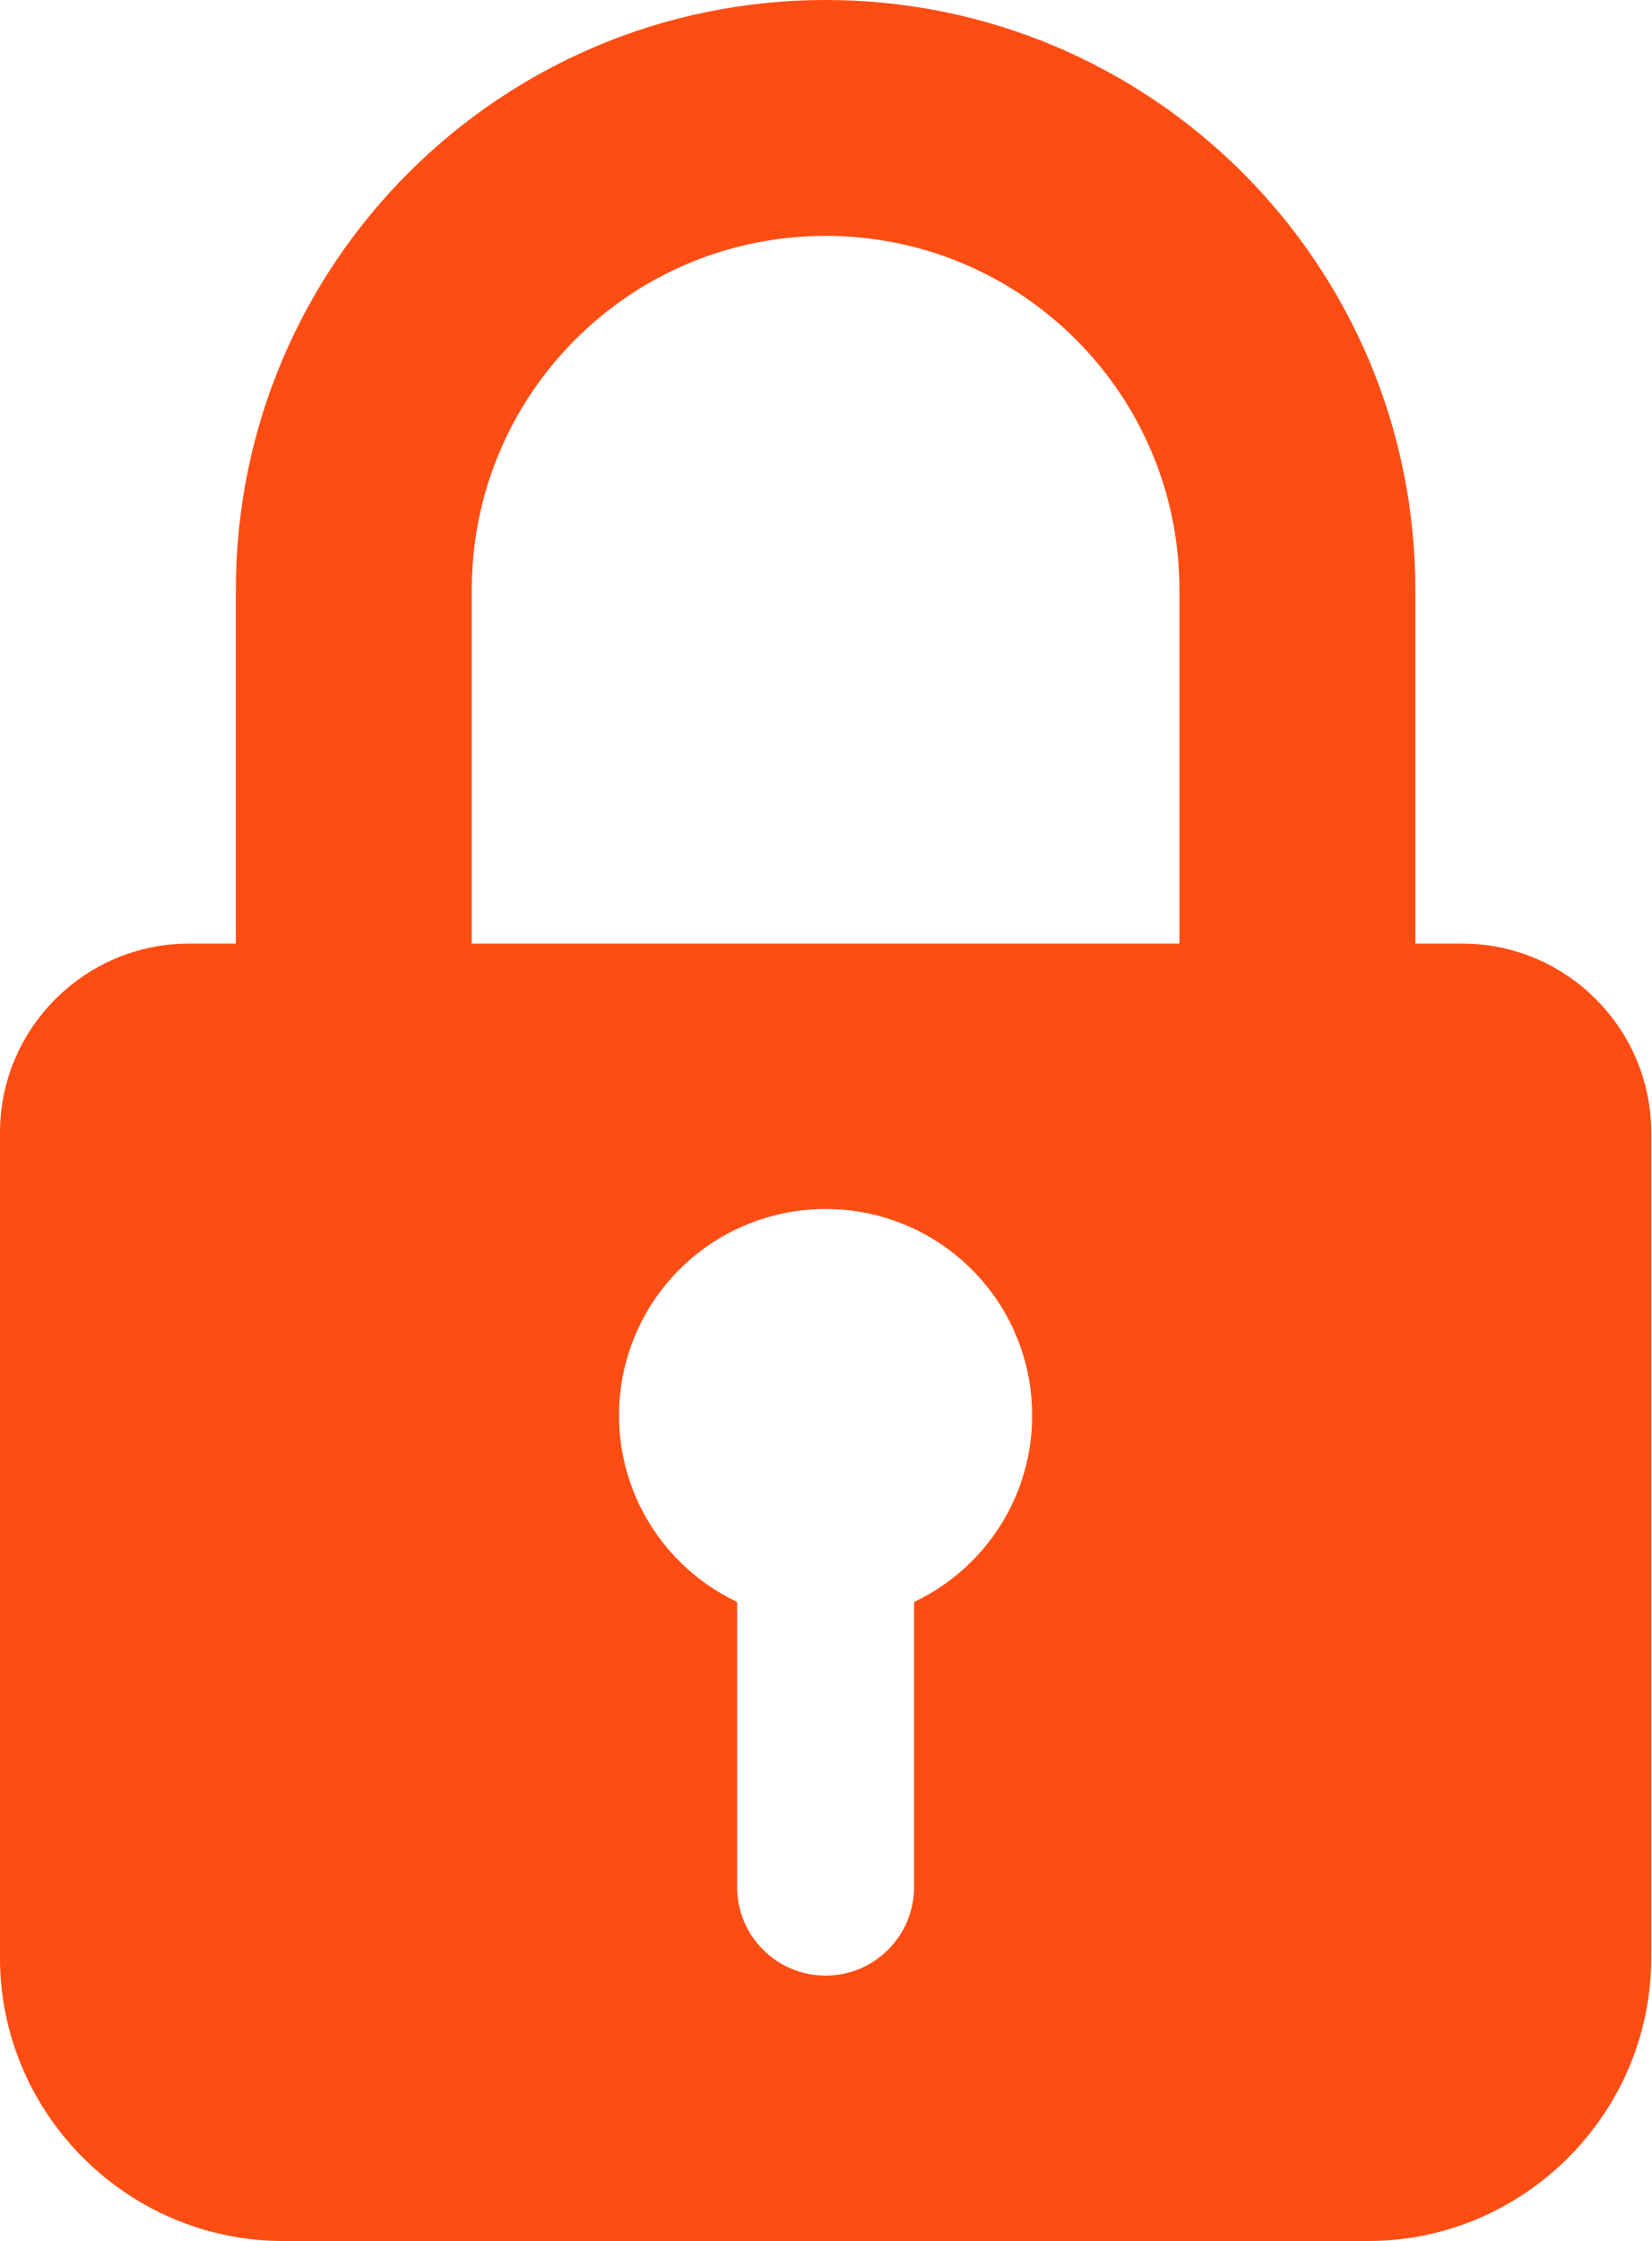
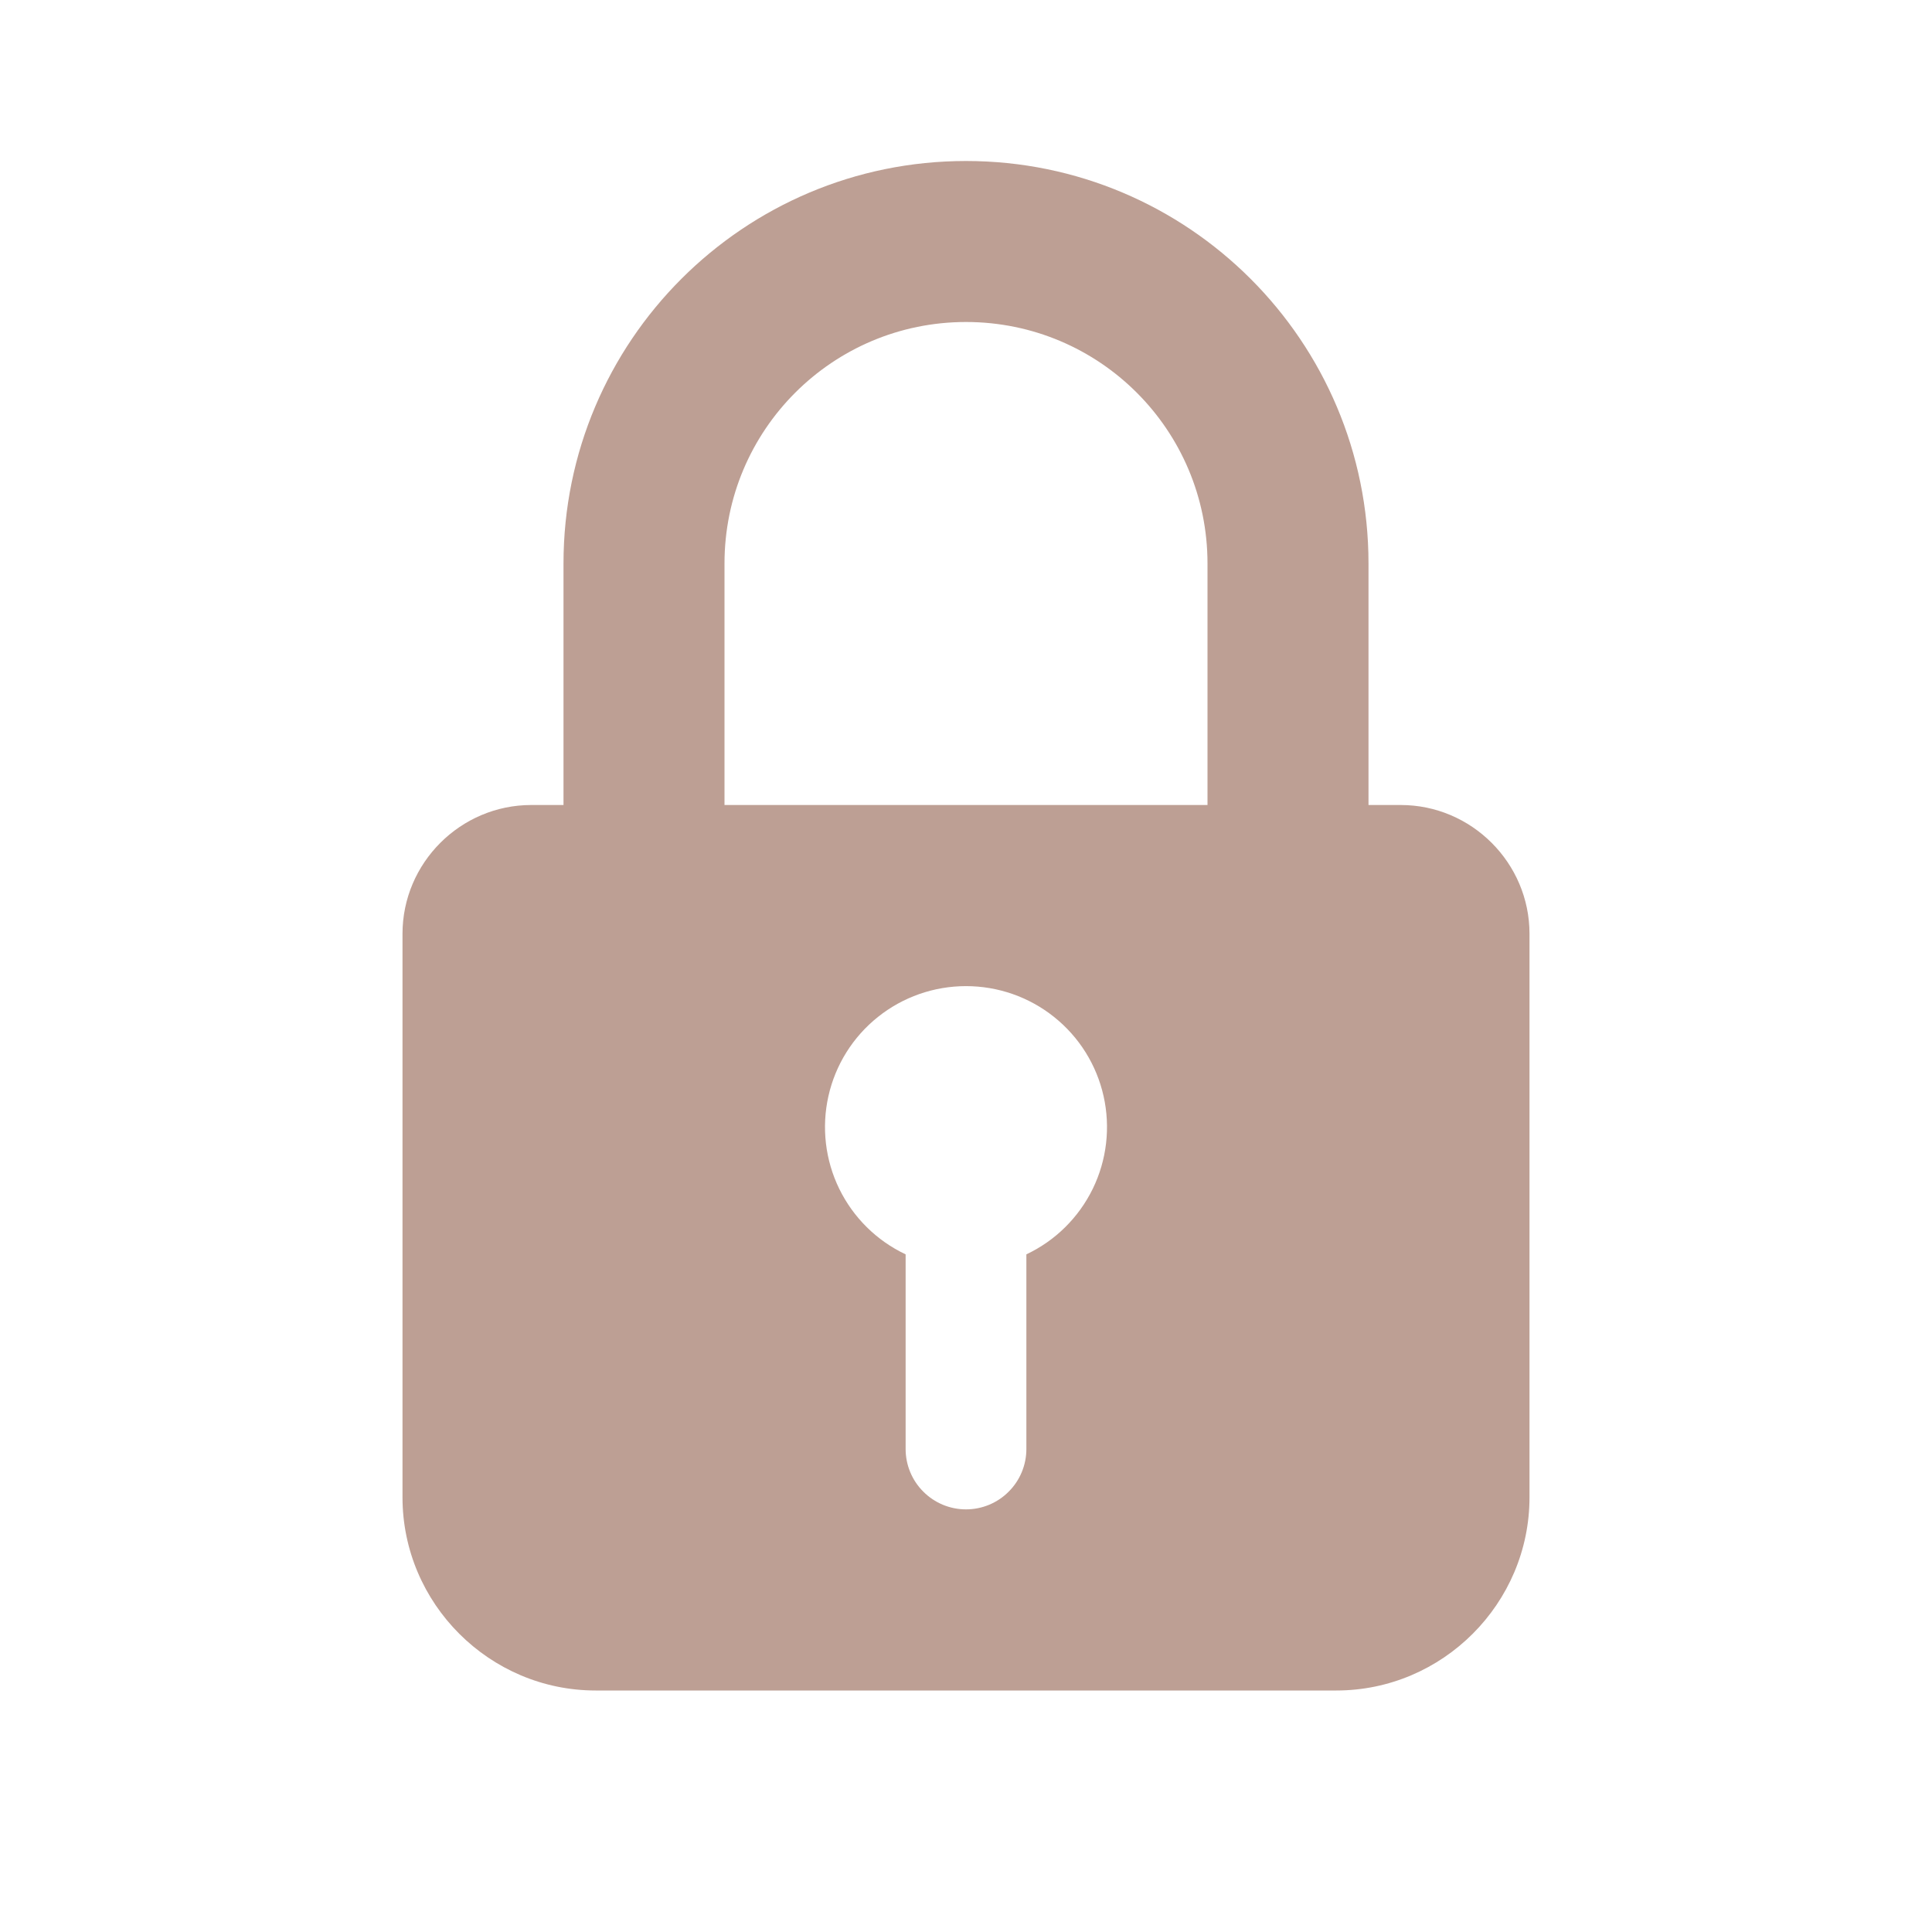
- <svg xmlns="http://www.w3.org/2000/svg" width="14" height="19" viewBox="0 0 14 19" fill="none">
-   <path fill-rule="evenodd" clip-rule="evenodd" d="M2 5C2 2.238 4.238 0 7 0C9.762 0 12 2.238 12 5V8H12.4C13.28 8 14 8.72 14 9.6V16.6C14 17.92 12.92 19 11.6 19H2.4C1.08 19 0 17.92 0 16.6V9.6C0 8.72 0.72 8 1.6 8H2V5ZM10 5V8H4V5C4 3.342 5.342 2 7 2C8.658 2 10 3.342 10 5ZM7 10.25C6.602 10.25 6.216 10.385 5.906 10.633C5.595 10.881 5.378 11.228 5.291 11.616C5.204 12.004 5.251 12.41 5.425 12.767C5.6 13.125 5.891 13.412 6.25 13.582V16C6.25 16.199 6.329 16.39 6.47 16.53C6.61 16.671 6.801 16.75 7 16.75C7.199 16.75 7.39 16.671 7.53 16.53C7.671 16.39 7.75 16.199 7.75 16V13.582C8.109 13.412 8.4 13.125 8.575 12.767C8.749 12.41 8.796 12.004 8.709 11.616C8.622 11.228 8.405 10.881 8.094 10.633C7.784 10.385 7.398 10.25 7 10.25Z" fill="#FE4D13" />
+ <svg xmlns="http://www.w3.org/2000/svg" width="24" height="24" viewBox="0 0 24 24" fill="none">
+   <path fill-rule="evenodd" clip-rule="evenodd" d="M7 7C7 4.238 9.238 2 12 2C14.762 2 17 4.238 17 7V10H17.4C18.28 10 19 10.72 19 11.6V18.6C19 19.92 17.92 21 16.6 21H7.4C6.08 21 5 19.92 5 18.6V11.6C5 10.72 5.72 10 6.6 10H7V7ZM15 7V10H9V7C9 5.342 10.342 4 12 4C13.658 4 15 5.342 15 7ZM12 12.25C11.602 12.25 11.216 12.385 10.906 12.633C10.595 12.881 10.378 13.228 10.291 13.616C10.204 14.004 10.251 14.41 10.425 14.767C10.6 15.125 10.89 15.412 11.25 15.582V18C11.25 18.199 11.329 18.39 11.47 18.53C11.61 18.671 11.801 18.75 12 18.75C12.199 18.75 12.39 18.671 12.53 18.53C12.671 18.39 12.75 18.199 12.75 18V15.582C13.11 15.412 13.4 15.125 13.575 14.767C13.749 14.41 13.796 14.004 13.709 13.616C13.622 13.228 13.405 12.881 13.094 12.633C12.784 12.385 12.398 12.25 12 12.25Z" fill="#BD9F94" />
</svg>
